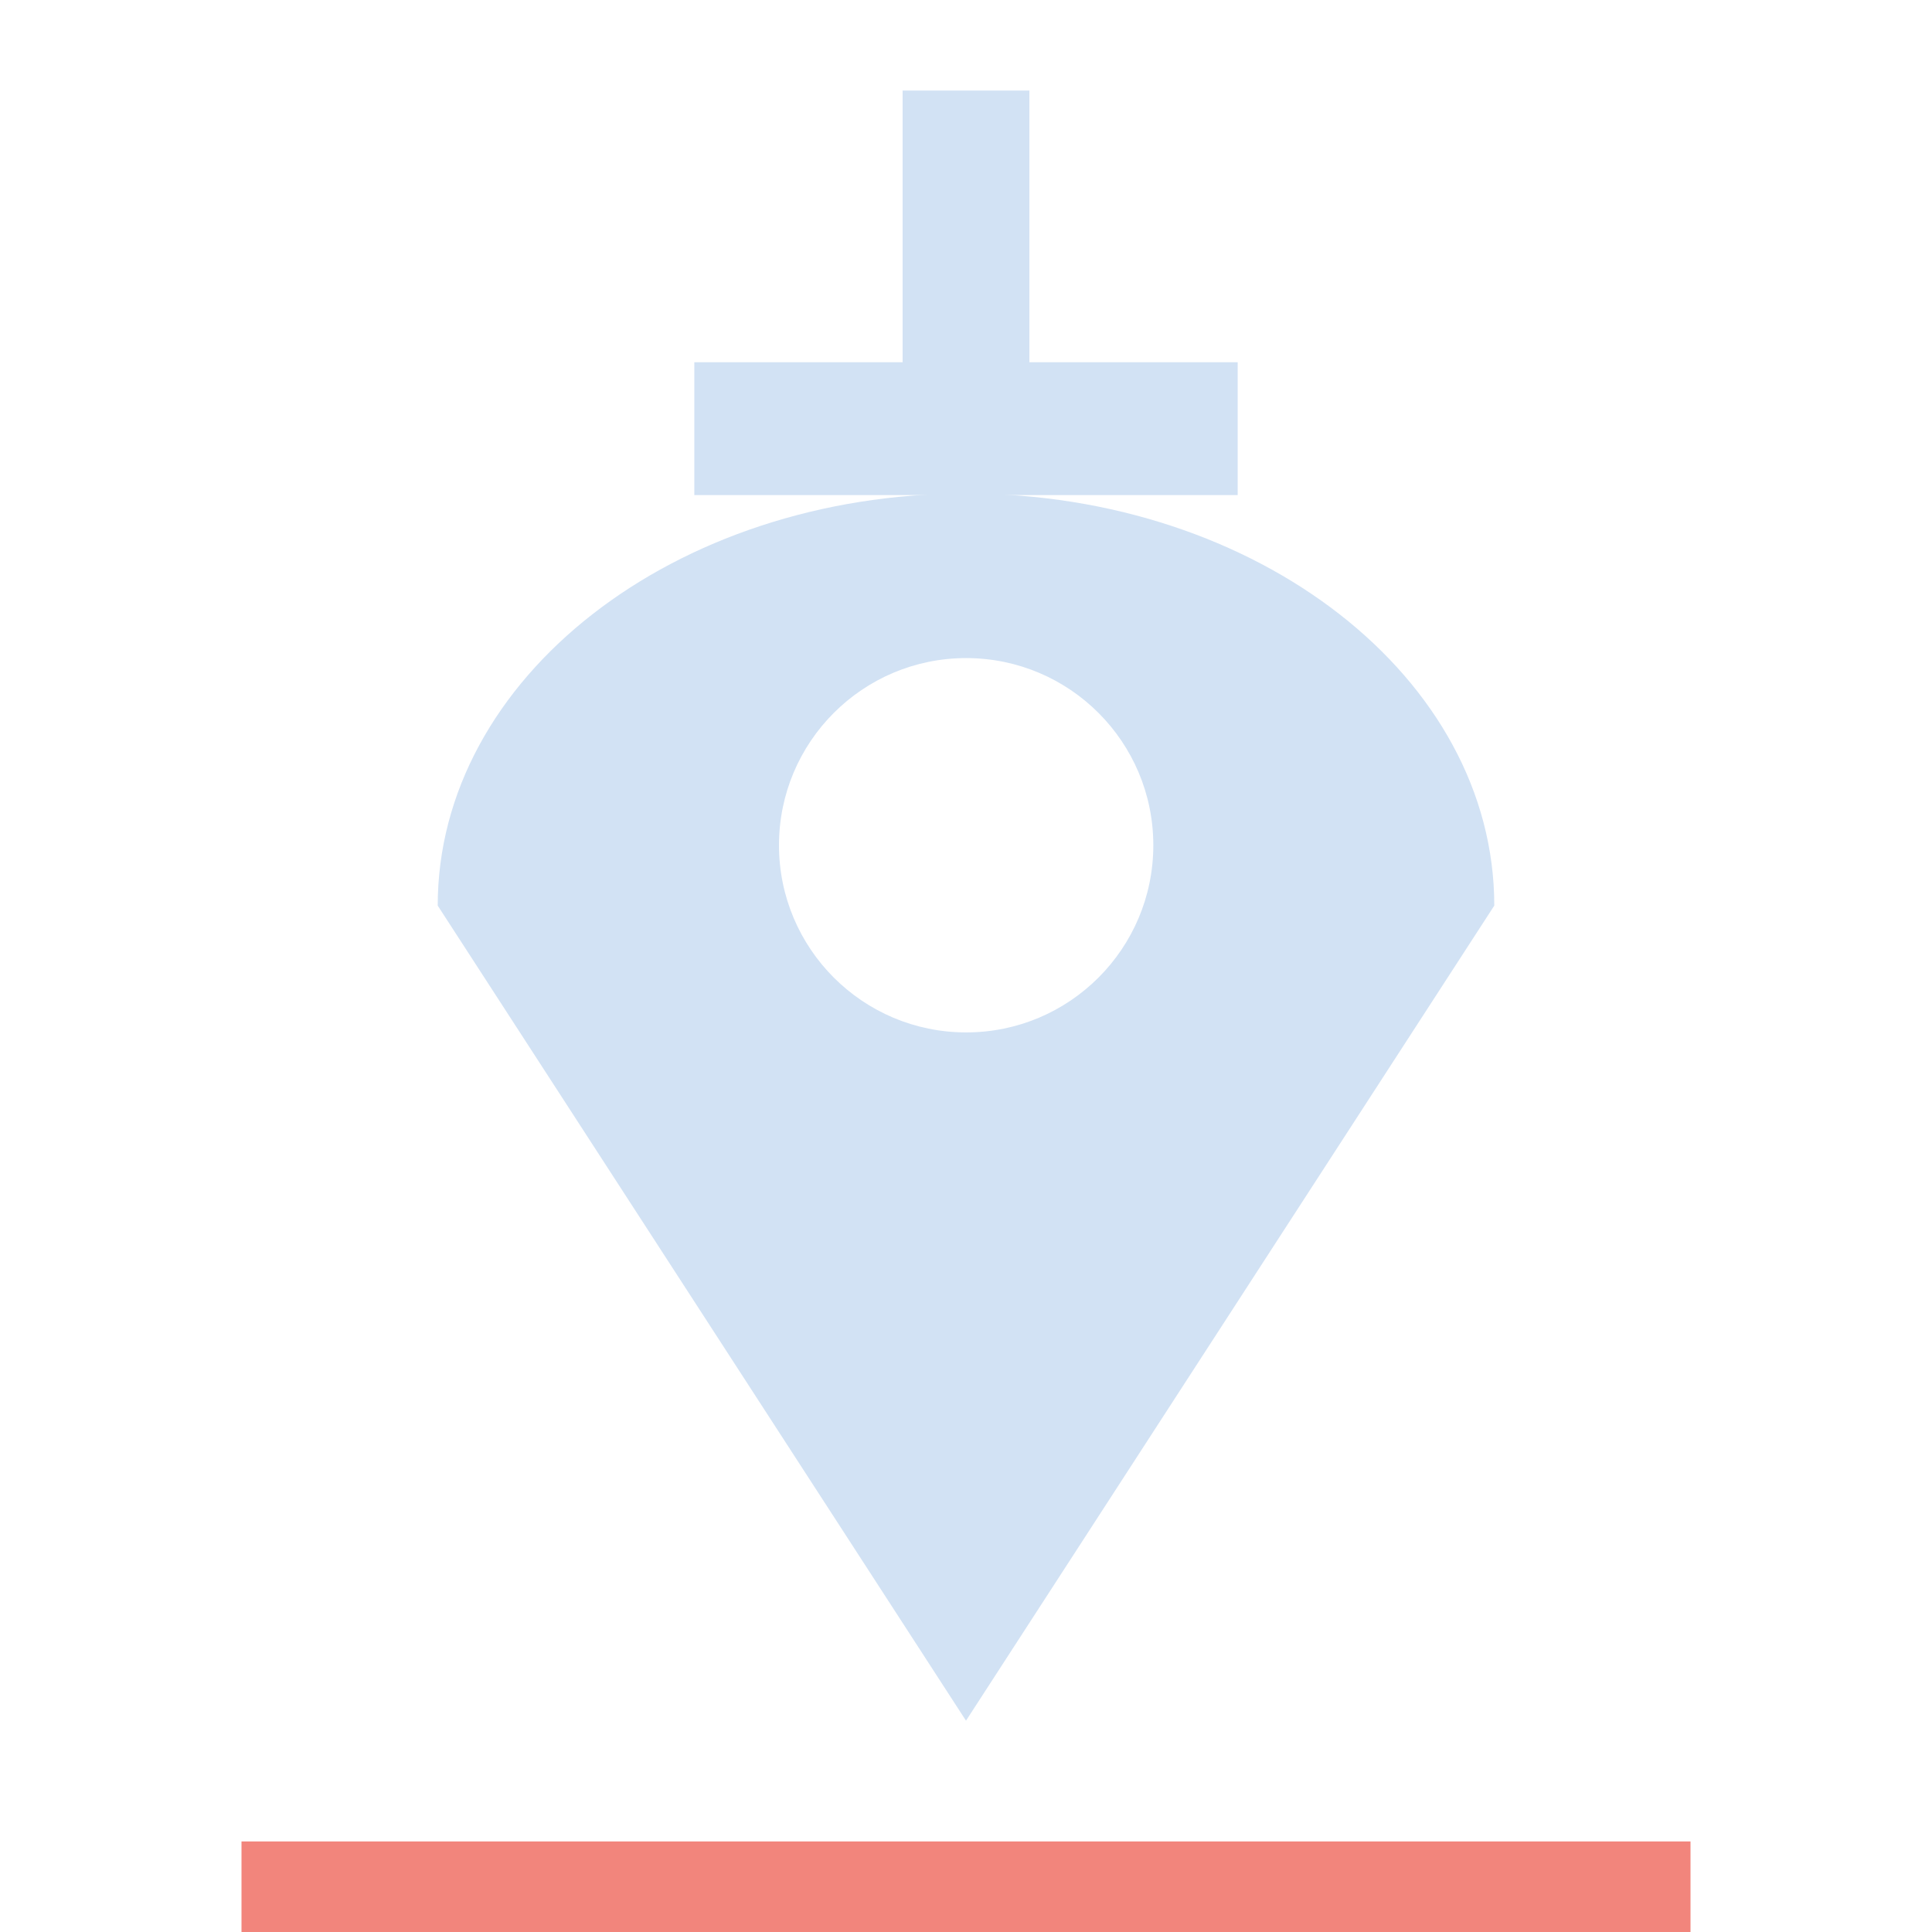
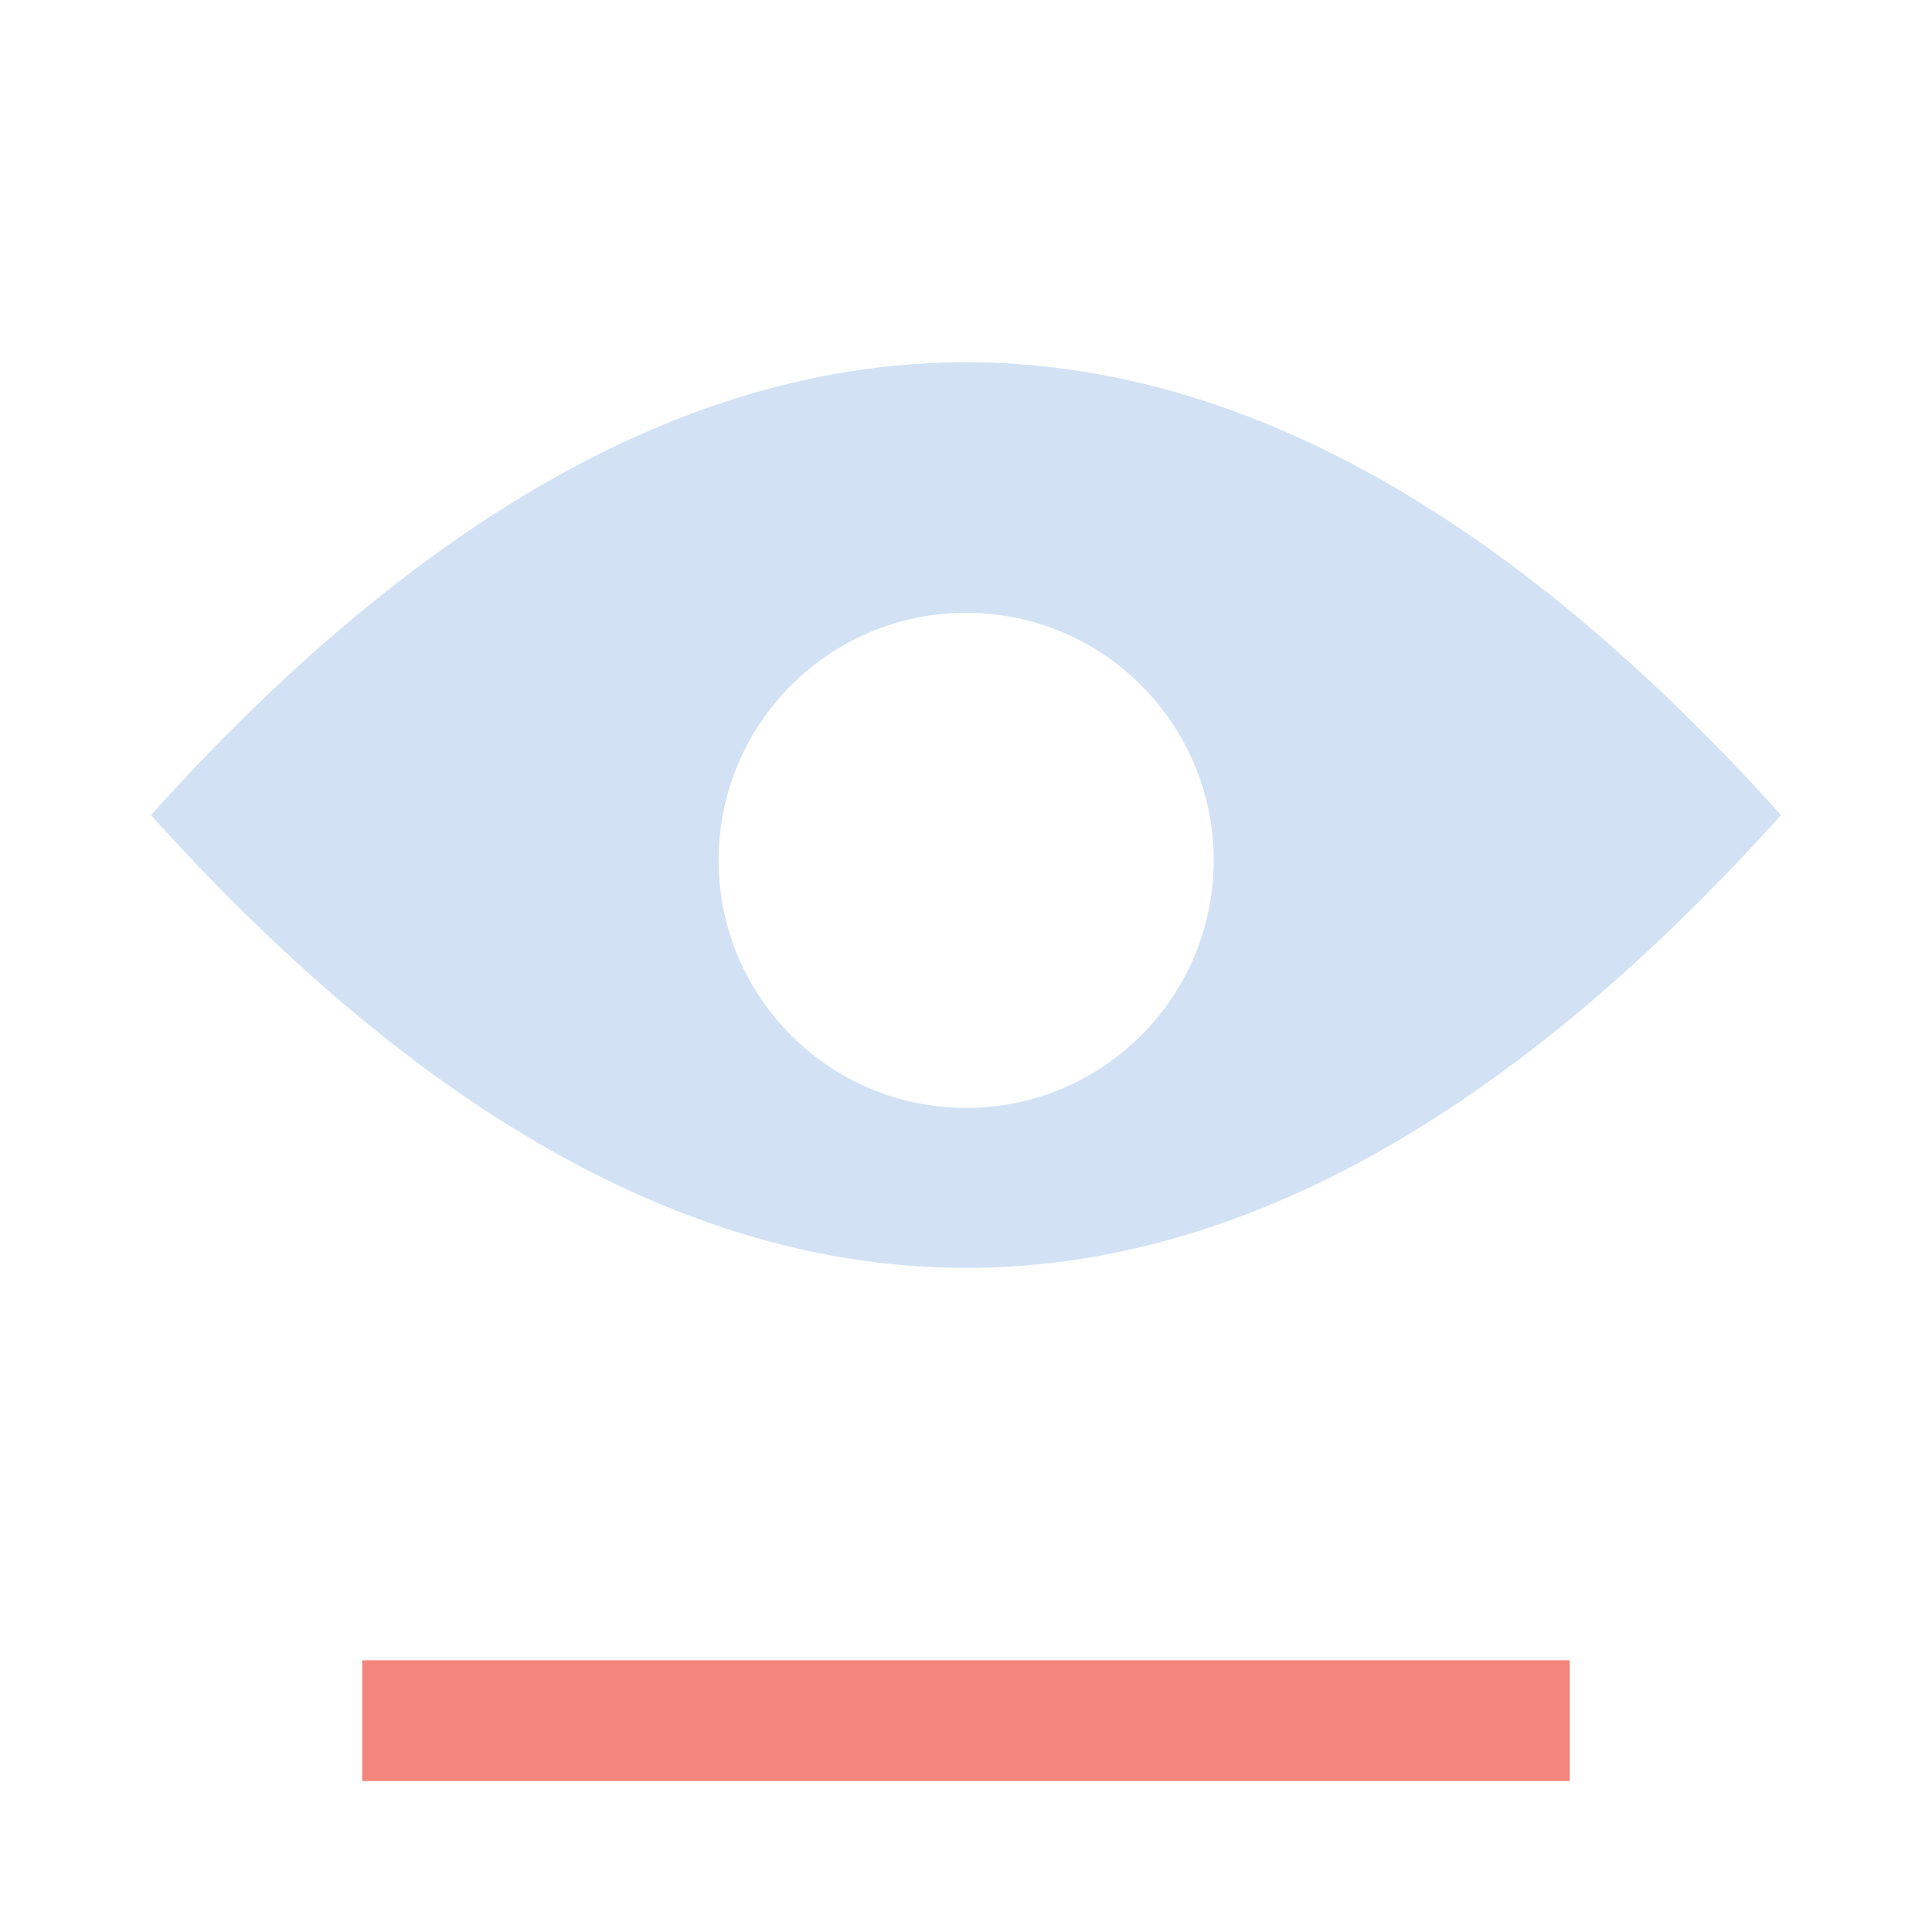
<svg xmlns="http://www.w3.org/2000/svg" viewBox="0 0 64 64" width="64" height="64" role="img" aria-label="Sighttrue">
-   <g fill="#d2e2f4">
-     <rect x="29.9" y="3" width="4.2" height="10" />
-     <rect x="23" y="12" width="18" height="4.4" />
-     <path d="M 14.5 30 A 17.5 13.65 0 0 1 49.5 30 L 32 57 Z M 32 21.8 a 6.2 6.2 0 1 0 0.01 0 Z" fill-rule="evenodd" />
-   </g>
-   <rect x="8" y="61" width="48" height="3" fill="#f2857c" />
+   <path d="M 5 27 Q 32 -3 59 27 Q 32 57 5 27 Z M 32 20.3 a 8.2 8.2 0 1 0 0.01 0 Z" fill="#d2e2f4" fill-rule="evenodd" />
+   <rect x="12" y="55" width="40" height="4" fill="#f2857c" />
</svg>
